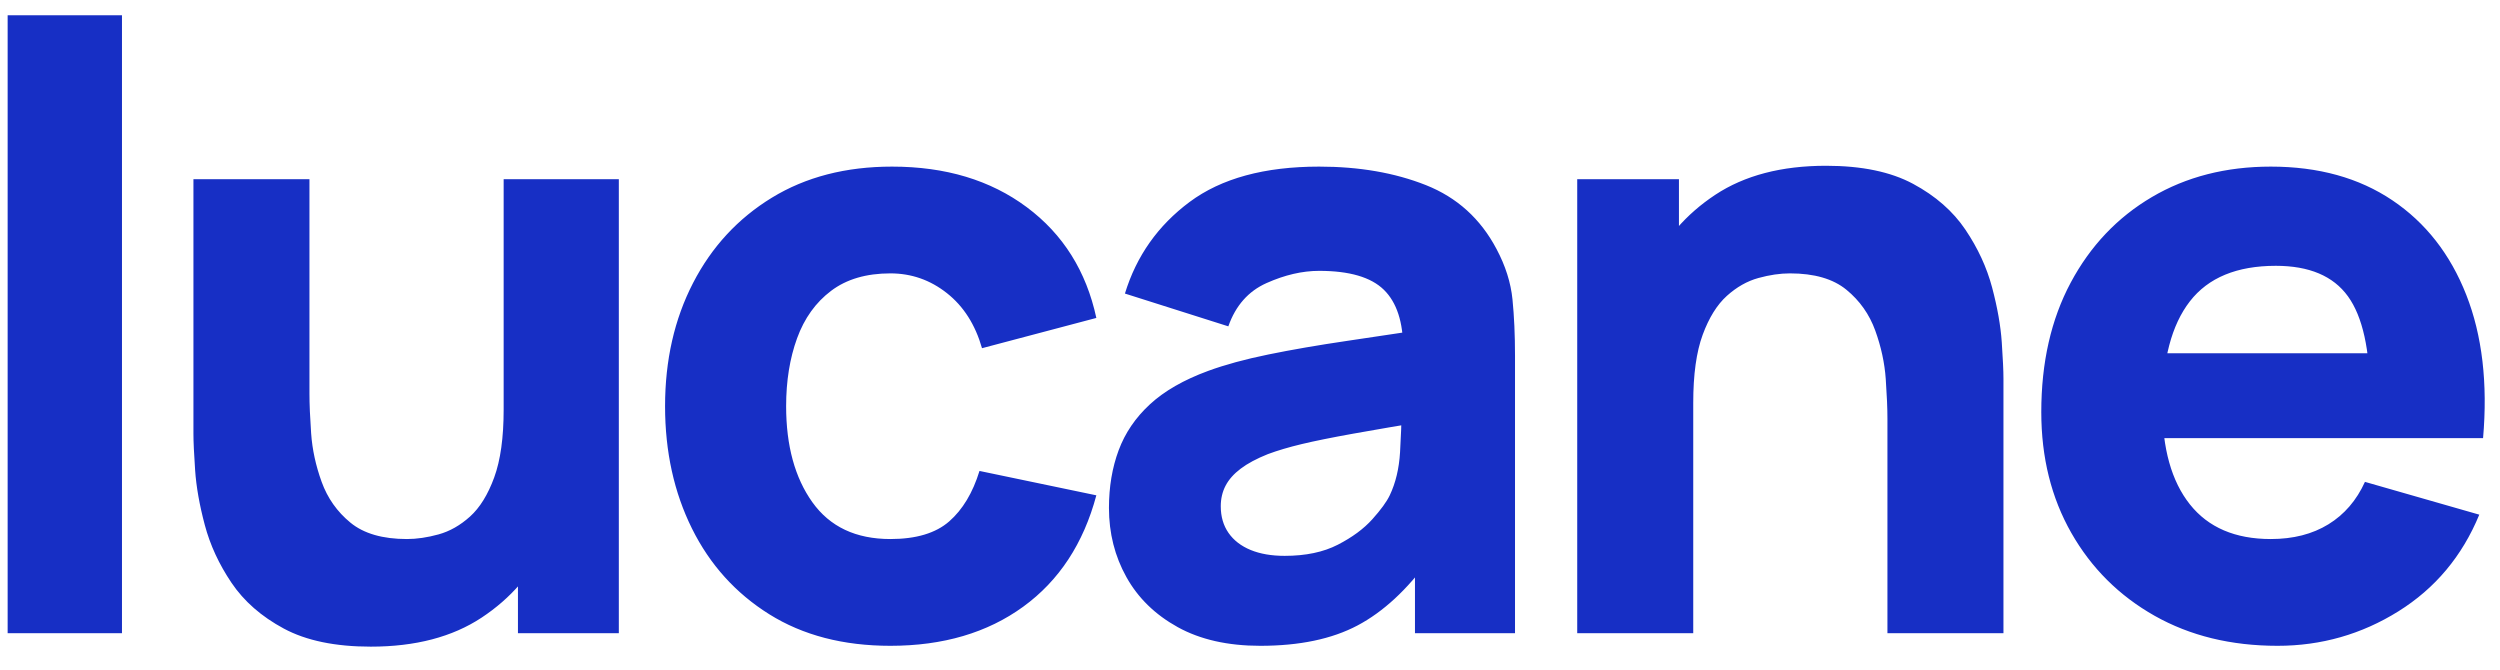
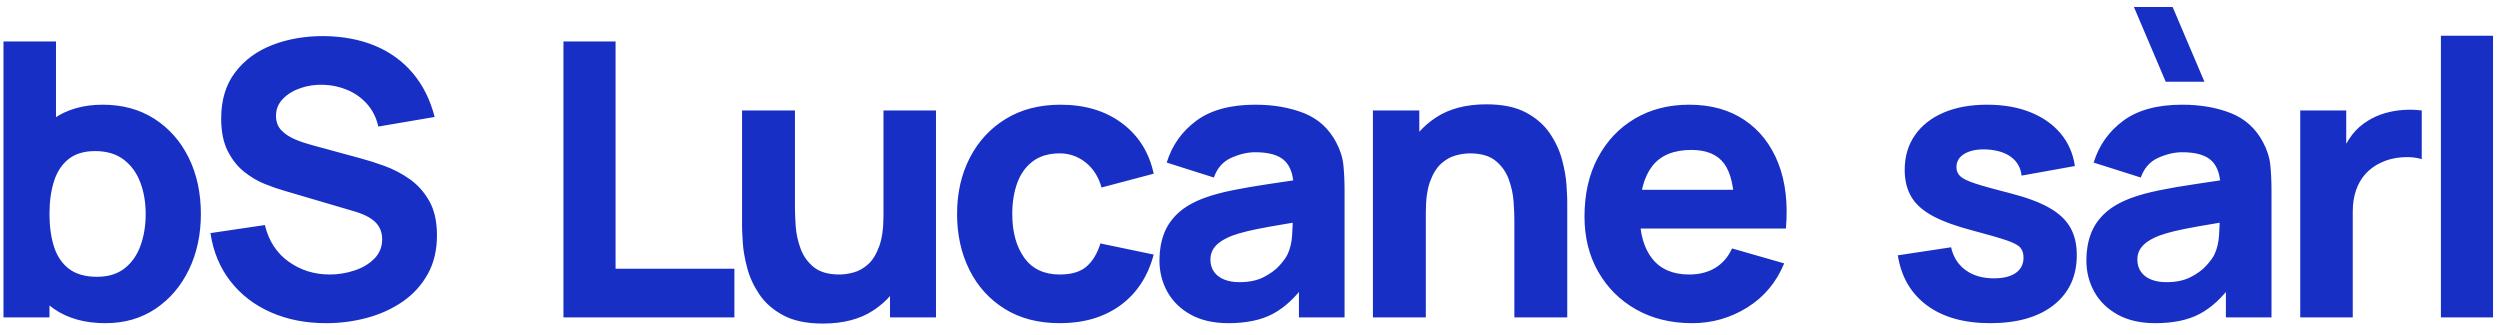
- <svg xmlns="http://www.w3.org/2000/svg" viewBox="7.8 17.15 327.11 87.61" role="img" aria-label="lucane">
-   <path fill="#172fc5" d="M23.760 100L8.800 100L8.800 19.150L23.760 19.150L23.760 100M56.320 101.760Q49.335 101.760 44.935 99.395Q40.535 97.030 38.088 93.400Q35.640 89.770 34.595 85.838Q33.550 81.905 33.330 78.660Q33.110 75.415 33.110 73.930L33.110 40.600L48.290 40.600L48.290 68.650Q48.290 70.685 48.510 73.847Q48.730 77.010 49.885 80.200Q51.040 83.390 53.653 85.535Q56.265 87.680 61.050 87.680Q62.975 87.680 65.175 87.075Q67.375 86.470 69.300 84.737Q71.225 83.005 72.463 79.623Q73.700 76.240 73.700 70.740L82.280 74.810Q82.280 81.850 79.420 88.010Q76.560 94.170 70.813 97.965Q65.065 101.760 56.320 101.760M88.770 100L75.570 100L75.570 80.310L73.700 80.310L73.700 40.600L88.770 40.600L88.770 100M124.300 101.650Q115.060 101.650 108.460 97.525Q101.860 93.400 98.340 86.305Q94.820 79.210 94.820 70.300Q94.820 61.280 98.478 54.185Q102.135 47.090 108.790 43.020Q115.445 38.950 124.520 38.950Q135.025 38.950 142.148 44.258Q149.270 49.565 151.250 58.750L136.290 62.710Q134.970 58.090 131.697 55.505Q128.425 52.920 124.300 52.920Q119.570 52.920 116.545 55.203Q113.520 57.485 112.090 61.417Q110.660 65.350 110.660 70.300Q110.660 78.055 114.097 82.868Q117.535 87.680 124.300 87.680Q129.360 87.680 132 85.370Q134.640 83.060 135.960 78.770L151.250 81.960Q148.720 91.420 141.680 96.535Q134.640 101.650 124.300 101.650M172.700 101.650Q166.320 101.650 161.893 99.203Q157.465 96.755 155.183 92.657Q152.900 88.560 152.900 83.610Q152.900 79.485 154.165 76.075Q155.430 72.665 158.262 70.052Q161.095 67.440 165.880 65.680Q169.180 64.470 173.745 63.535Q178.310 62.600 184.085 61.748Q189.860 60.895 196.790 59.850L191.400 62.820Q191.400 57.540 188.870 55.065Q186.340 52.590 180.400 52.590Q177.100 52.590 173.525 54.185Q169.950 55.780 168.520 59.850L154.990 55.560Q157.245 48.190 163.460 43.570Q169.675 38.950 180.400 38.950Q188.265 38.950 194.370 41.370Q200.475 43.790 203.610 49.730Q205.370 53.030 205.700 56.330Q206.030 59.630 206.030 63.700L206.030 100L192.940 100L192.940 87.790L194.810 90.320Q190.465 96.315 185.433 98.983Q180.400 101.650 172.700 101.650M175.890 89.880Q180.015 89.880 182.847 88.422Q185.680 86.965 187.358 85.095Q189.035 83.225 189.640 81.960Q190.795 79.540 190.988 76.323Q191.180 73.105 191.180 70.960L195.580 72.060Q188.925 73.160 184.800 73.903Q180.675 74.645 178.145 75.250Q175.615 75.855 173.690 76.570Q171.490 77.450 170.143 78.468Q168.795 79.485 168.162 80.695Q167.530 81.905 167.530 83.390Q167.530 85.425 168.548 86.882Q169.565 88.340 171.435 89.110Q173.305 89.880 175.890 89.880M269.940 100L254.760 100L254.760 71.950Q254.760 69.915 254.540 66.752Q254.320 63.590 253.165 60.400Q252.010 57.210 249.397 55.065Q246.785 52.920 242 52.920Q240.075 52.920 237.875 53.525Q235.675 54.130 233.750 55.862Q231.825 57.595 230.587 60.950Q229.350 64.305 229.350 69.860L220.770 65.790Q220.770 58.750 223.630 52.590Q226.490 46.430 232.237 42.635Q237.985 38.840 246.730 38.840Q253.715 38.840 258.115 41.205Q262.515 43.570 264.962 47.200Q267.410 50.830 268.455 54.763Q269.500 58.695 269.720 61.940Q269.940 65.185 269.940 66.670L269.940 100M229.350 100L214.170 100L214.170 40.600L227.480 40.600L227.480 60.290L229.350 60.290L229.350 100M305.800 101.650Q296.670 101.650 289.712 97.718Q282.755 93.785 278.822 86.882Q274.890 79.980 274.890 71.070Q274.890 61.335 278.740 54.130Q282.590 46.925 289.355 42.938Q296.120 38.950 304.920 38.950Q314.270 38.950 320.815 43.350Q327.360 47.750 330.495 55.725Q333.630 63.700 332.695 74.480L317.900 74.480L317.900 68.980Q317.900 59.905 315.012 55.917Q312.125 51.930 305.580 51.930Q297.935 51.930 294.332 56.578Q290.730 61.225 290.730 70.300Q290.730 78.605 294.332 83.142Q297.935 87.680 304.920 87.680Q309.320 87.680 312.455 85.755Q315.590 83.830 317.240 80.200L332.200 84.490Q328.845 92.630 321.612 97.140Q314.380 101.650 305.800 101.650M325.490 74.480L286.110 74.480L286.110 63.370L325.490 63.370" />
+ <svg xmlns="http://www.w3.org/2000/svg" viewBox="6.59 8.90 717.50 95.86" role="img" aria-label="bS Lucane sàrl">
+   <path fill="#172fc5" d="M36.850 101.650Q27.995 101.650 22.055 97.525Q16.115 93.400 13.117 86.305Q10.120 79.210 10.120 70.300Q10.120 61.390 13.090 54.295Q16.060 47.200 21.835 43.075Q27.610 38.950 36.080 38.950Q44.605 38.950 50.930 43.020Q57.255 47.090 60.748 54.157Q64.240 61.225 64.240 70.300Q64.240 79.210 60.803 86.305Q57.365 93.400 51.205 97.525Q45.045 101.650 36.850 101.650M20.790 100L7.590 100L7.590 20.800L22.660 20.800L22.660 59.300L20.790 59.300L20.790 100M34.430 88.340Q39.270 88.340 42.350 85.920Q45.430 83.500 46.915 79.403Q48.400 75.305 48.400 70.300Q48.400 65.350 46.860 61.252Q45.320 57.155 42.102 54.708Q38.885 52.260 33.880 52.260Q29.205 52.260 26.317 54.515Q23.430 56.770 22.110 60.840Q20.790 64.910 20.790 70.300Q20.790 75.690 22.110 79.760Q23.430 83.830 26.427 86.085Q29.425 88.340 34.430 88.340M100.210 101.650Q91.410 101.650 84.343 98.543Q77.275 95.435 72.738 89.632Q68.200 83.830 66.990 75.800L82.610 73.490Q84.260 80.310 89.430 83.995Q94.600 87.680 101.200 87.680Q104.885 87.680 108.350 86.525Q111.815 85.370 114.043 83.115Q116.270 80.860 116.270 77.560Q116.270 76.350 115.912 75.222Q115.555 74.095 114.730 73.105Q113.905 72.115 112.393 71.235Q110.880 70.355 108.570 69.640L88 63.590Q85.690 62.930 82.638 61.720Q79.585 60.510 76.725 58.255Q73.865 56 71.968 52.288Q70.070 48.575 70.070 42.910Q70.070 34.935 74.085 29.655Q78.100 24.375 84.810 21.790Q91.520 19.205 99.660 19.260Q107.855 19.370 114.290 22.065Q120.725 24.760 125.070 29.903Q129.415 35.045 131.340 42.470L115.170 45.220Q114.290 41.370 111.925 38.730Q109.560 36.090 106.287 34.715Q103.015 33.340 99.440 33.230Q95.920 33.120 92.813 34.192Q89.705 35.265 87.752 37.300Q85.800 39.335 85.800 42.140Q85.800 44.725 87.395 46.347Q88.990 47.970 91.410 48.960Q93.830 49.950 96.360 50.610L110.110 54.350Q113.190 55.175 116.930 56.523Q120.670 57.870 124.108 60.263Q127.545 62.655 129.773 66.560Q132 70.465 132 76.460Q132 82.840 129.333 87.597Q126.665 92.355 122.155 95.463Q117.645 98.570 111.953 100.110Q106.260 101.650 100.210 101.650M217.360 100L168.300 100L168.300 20.800L183.260 20.800L183.260 86.030L217.360 86.030L217.360 100M242.770 101.760Q235.785 101.760 231.385 99.395Q226.985 97.030 224.537 93.400Q222.090 89.770 221.045 85.838Q220 81.905 219.780 78.660Q219.560 75.415 219.560 73.930L219.560 40.600L234.740 40.600L234.740 68.650Q234.740 70.685 234.960 73.847Q235.180 77.010 236.335 80.200Q237.490 83.390 240.102 85.535Q242.715 87.680 247.500 87.680Q249.425 87.680 251.625 87.075Q253.825 86.470 255.750 84.737Q257.675 83.005 258.912 79.623Q260.150 76.240 260.150 70.740L268.730 74.810Q268.730 81.850 265.870 88.010Q263.010 94.170 257.262 97.965Q251.515 101.760 242.770 101.760M275.220 100L262.020 100L262.020 80.310L260.150 80.310L260.150 40.600L275.220 40.600L275.220 100M310.750 101.650Q301.510 101.650 294.910 97.525Q288.310 93.400 284.790 86.305Q281.270 79.210 281.270 70.300Q281.270 61.280 284.927 54.185Q288.585 47.090 295.240 43.020Q301.895 38.950 310.970 38.950Q321.475 38.950 328.597 44.258Q335.720 49.565 337.700 58.750L322.740 62.710Q321.420 58.090 318.147 55.505Q314.875 52.920 310.750 52.920Q306.020 52.920 302.995 55.203Q299.970 57.485 298.540 61.417Q297.110 65.350 297.110 70.300Q297.110 78.055 300.547 82.868Q303.985 87.680 310.750 87.680Q315.810 87.680 318.450 85.370Q321.090 83.060 322.410 78.770L337.700 81.960Q335.170 91.420 328.130 96.535Q321.090 101.650 310.750 101.650M359.150 101.650Q352.770 101.650 348.342 99.203Q343.915 96.755 341.632 92.657Q339.350 88.560 339.350 83.610Q339.350 79.485 340.615 76.075Q341.880 72.665 344.712 70.052Q347.545 67.440 352.330 65.680Q355.630 64.470 360.195 63.535Q364.760 62.600 370.535 61.748Q376.310 60.895 383.240 59.850L377.850 62.820Q377.850 57.540 375.320 55.065Q372.790 52.590 366.850 52.590Q363.550 52.590 359.975 54.185Q356.400 55.780 354.970 59.850L341.440 55.560Q343.695 48.190 349.910 43.570Q356.125 38.950 366.850 38.950Q374.715 38.950 380.820 41.370Q386.925 43.790 390.060 49.730Q391.820 53.030 392.150 56.330Q392.480 59.630 392.480 63.700L392.480 100L379.390 100L379.390 87.790L381.260 90.320Q376.915 96.315 371.882 98.983Q366.850 101.650 359.150 101.650M362.340 89.880Q366.465 89.880 369.297 88.422Q372.130 86.965 373.807 85.095Q375.485 83.225 376.090 81.960Q377.245 79.540 377.437 76.323Q377.630 73.105 377.630 70.960L382.030 72.060Q375.375 73.160 371.250 73.903Q367.125 74.645 364.595 75.250Q362.065 75.855 360.140 76.570Q357.940 77.450 356.592 78.468Q355.245 79.485 354.612 80.695Q353.980 81.905 353.980 83.390Q353.980 85.425 354.997 86.882Q356.015 88.340 357.885 89.110Q359.755 89.880 362.340 89.880M456.390 100L441.210 100L441.210 71.950Q441.210 69.915 440.990 66.752Q440.770 63.590 439.615 60.400Q438.460 57.210 435.847 55.065Q433.235 52.920 428.450 52.920Q426.525 52.920 424.325 53.525Q422.125 54.130 420.200 55.862Q418.275 57.595 417.037 60.950Q415.800 64.305 415.800 69.860L407.220 65.790Q407.220 58.750 410.080 52.590Q412.940 46.430 418.687 42.635Q424.435 38.840 433.180 38.840Q440.165 38.840 444.565 41.205Q448.965 43.570 451.412 47.200Q453.860 50.830 454.905 54.763Q455.950 58.695 456.170 61.940Q456.390 65.185 456.390 66.670L456.390 100M415.800 100L400.620 100L400.620 40.600L413.930 40.600L413.930 60.290L415.800 60.290L415.800 100M492.250 101.650Q483.120 101.650 476.162 97.718Q469.205 93.785 465.272 86.882Q461.340 79.980 461.340 71.070Q461.340 61.335 465.190 54.130Q469.040 46.925 475.805 42.938Q482.570 38.950 491.370 38.950Q500.720 38.950 507.265 43.350Q513.810 47.750 516.945 55.725Q520.080 63.700 519.145 74.480L504.350 74.480L504.350 68.980Q504.350 59.905 501.462 55.917Q498.575 51.930 492.030 51.930Q484.385 51.930 480.782 56.578Q477.180 61.225 477.180 70.300Q477.180 78.605 480.782 83.142Q484.385 87.680 491.370 87.680Q495.770 87.680 498.905 85.755Q502.040 83.830 503.690 80.200L518.650 84.490Q515.295 92.630 508.062 97.140Q500.830 101.650 492.250 101.650M511.940 74.480L472.560 74.480L472.560 63.370L511.940 63.370M577.770 101.650Q566.550 101.650 559.647 96.563Q552.745 91.475 551.260 82.180L566.550 79.870Q567.485 84.050 570.702 86.415Q573.920 88.780 578.870 88.780Q582.940 88.780 585.140 87.213Q587.340 85.645 587.340 82.840Q587.340 81.080 586.460 80.007Q585.580 78.935 582.527 77.890Q579.475 76.845 573.040 75.140Q565.780 73.270 561.435 70.960Q557.090 68.650 555.165 65.433Q553.240 62.215 553.240 57.650Q553.240 51.930 556.155 47.722Q559.070 43.515 564.377 41.233Q569.685 38.950 576.890 38.950Q583.875 38.950 589.265 41.095Q594.655 43.240 597.982 47.200Q601.310 51.160 602.080 56.550L586.790 59.300Q586.405 56 583.930 54.075Q581.455 52.150 577.220 51.820Q573.095 51.545 570.592 52.920Q568.090 54.295 568.090 56.880Q568.090 58.420 569.162 59.465Q570.235 60.510 573.617 61.610Q577 62.710 583.930 64.470Q590.695 66.230 594.792 68.567Q598.890 70.905 600.760 74.177Q602.630 77.450 602.630 82.070Q602.630 91.200 596.030 96.425Q589.430 101.650 577.770 101.650M639.260 32.350L628.150 32.350L619.020 10.900L630.130 10.900L639.260 32.350M625.180 101.650Q618.800 101.650 614.372 99.203Q609.945 96.755 607.662 92.657Q605.380 88.560 605.380 83.610Q605.380 79.485 606.645 76.075Q607.910 72.665 610.742 70.052Q613.575 67.440 618.360 65.680Q621.660 64.470 626.225 63.535Q630.790 62.600 636.565 61.748Q642.340 60.895 649.270 59.850L643.880 62.820Q643.880 57.540 641.350 55.065Q638.820 52.590 632.880 52.590Q629.580 52.590 626.005 54.185Q622.430 55.780 621 59.850L607.470 55.560Q609.725 48.190 615.940 43.570Q622.155 38.950 632.880 38.950Q640.745 38.950 646.850 41.370Q652.955 43.790 656.090 49.730Q657.850 53.030 658.180 56.330Q658.510 59.630 658.510 63.700L658.510 100L645.420 100L645.420 87.790L647.290 90.320Q642.945 96.315 637.912 98.983Q632.880 101.650 625.180 101.650M628.370 89.880Q632.495 89.880 635.327 88.422Q638.160 86.965 639.837 85.095Q641.515 83.225 642.120 81.960Q643.275 79.540 643.467 76.323Q643.660 73.105 643.660 70.960L648.060 72.060Q641.405 73.160 637.280 73.903Q633.155 74.645 630.625 75.250Q628.095 75.855 626.170 76.570Q623.970 77.450 622.622 78.468Q621.275 79.485 620.642 80.695Q620.010 81.905 620.010 83.390Q620.010 85.425 621.027 86.882Q622.045 88.340 623.915 89.110Q625.785 89.880 628.370 89.880M681.830 100L666.760 100L666.760 40.600L679.960 40.600L679.960 55.120L678.530 53.250Q679.685 50.170 681.610 47.640Q683.535 45.110 686.340 43.460Q688.485 42.140 691.015 41.398Q693.545 40.655 696.240 40.462Q698.935 40.270 701.630 40.600L701.630 54.570Q699.155 53.800 695.882 54.047Q692.610 54.295 689.970 55.560Q687.330 56.770 685.515 58.777Q683.700 60.785 682.765 63.508Q681.830 66.230 681.830 69.640L681.830 100M722.090 100L707.130 100L707.130 19.150L722.090 19.150" />
</svg>
